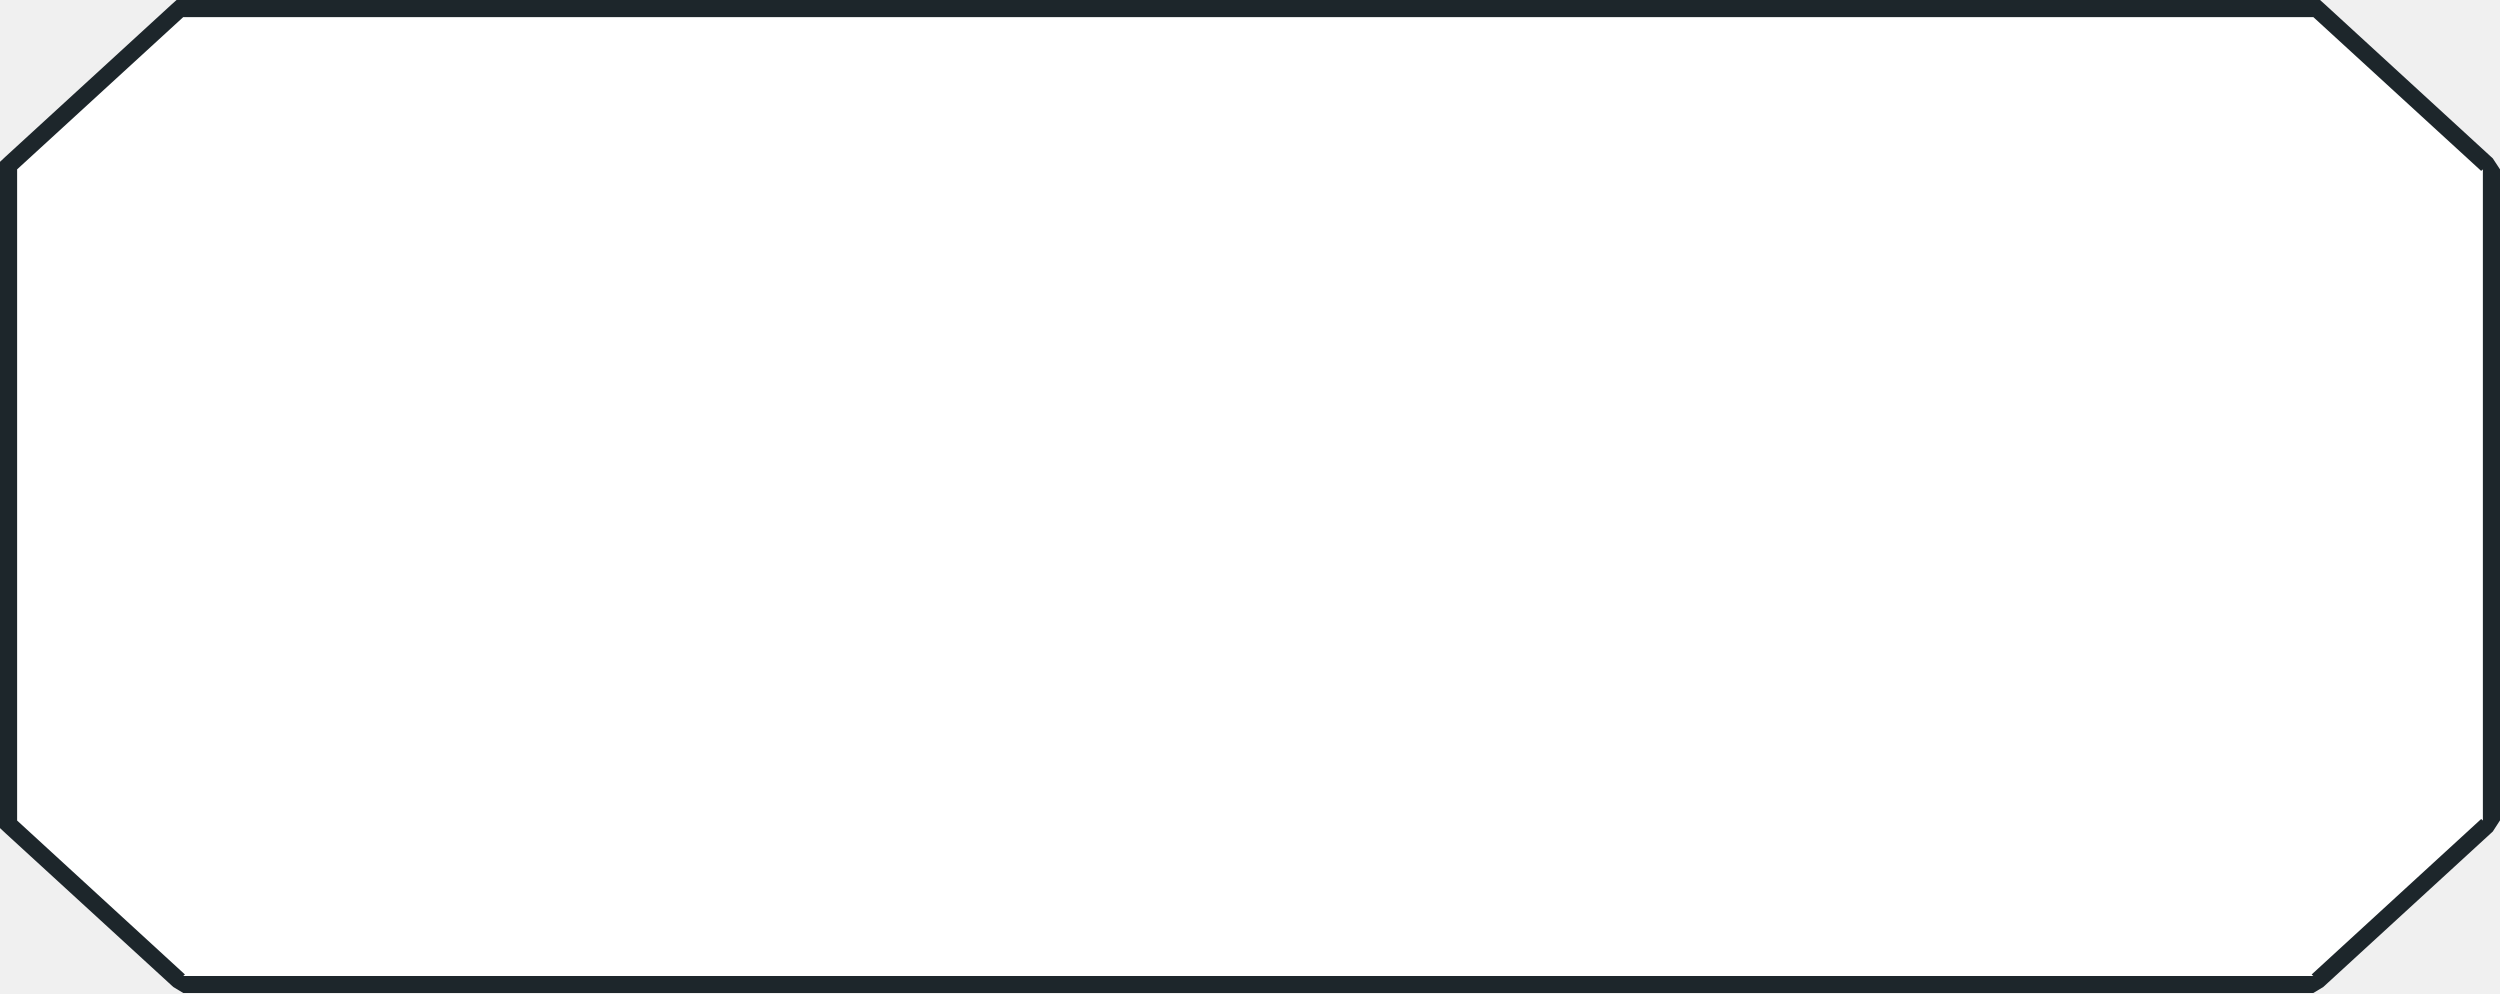
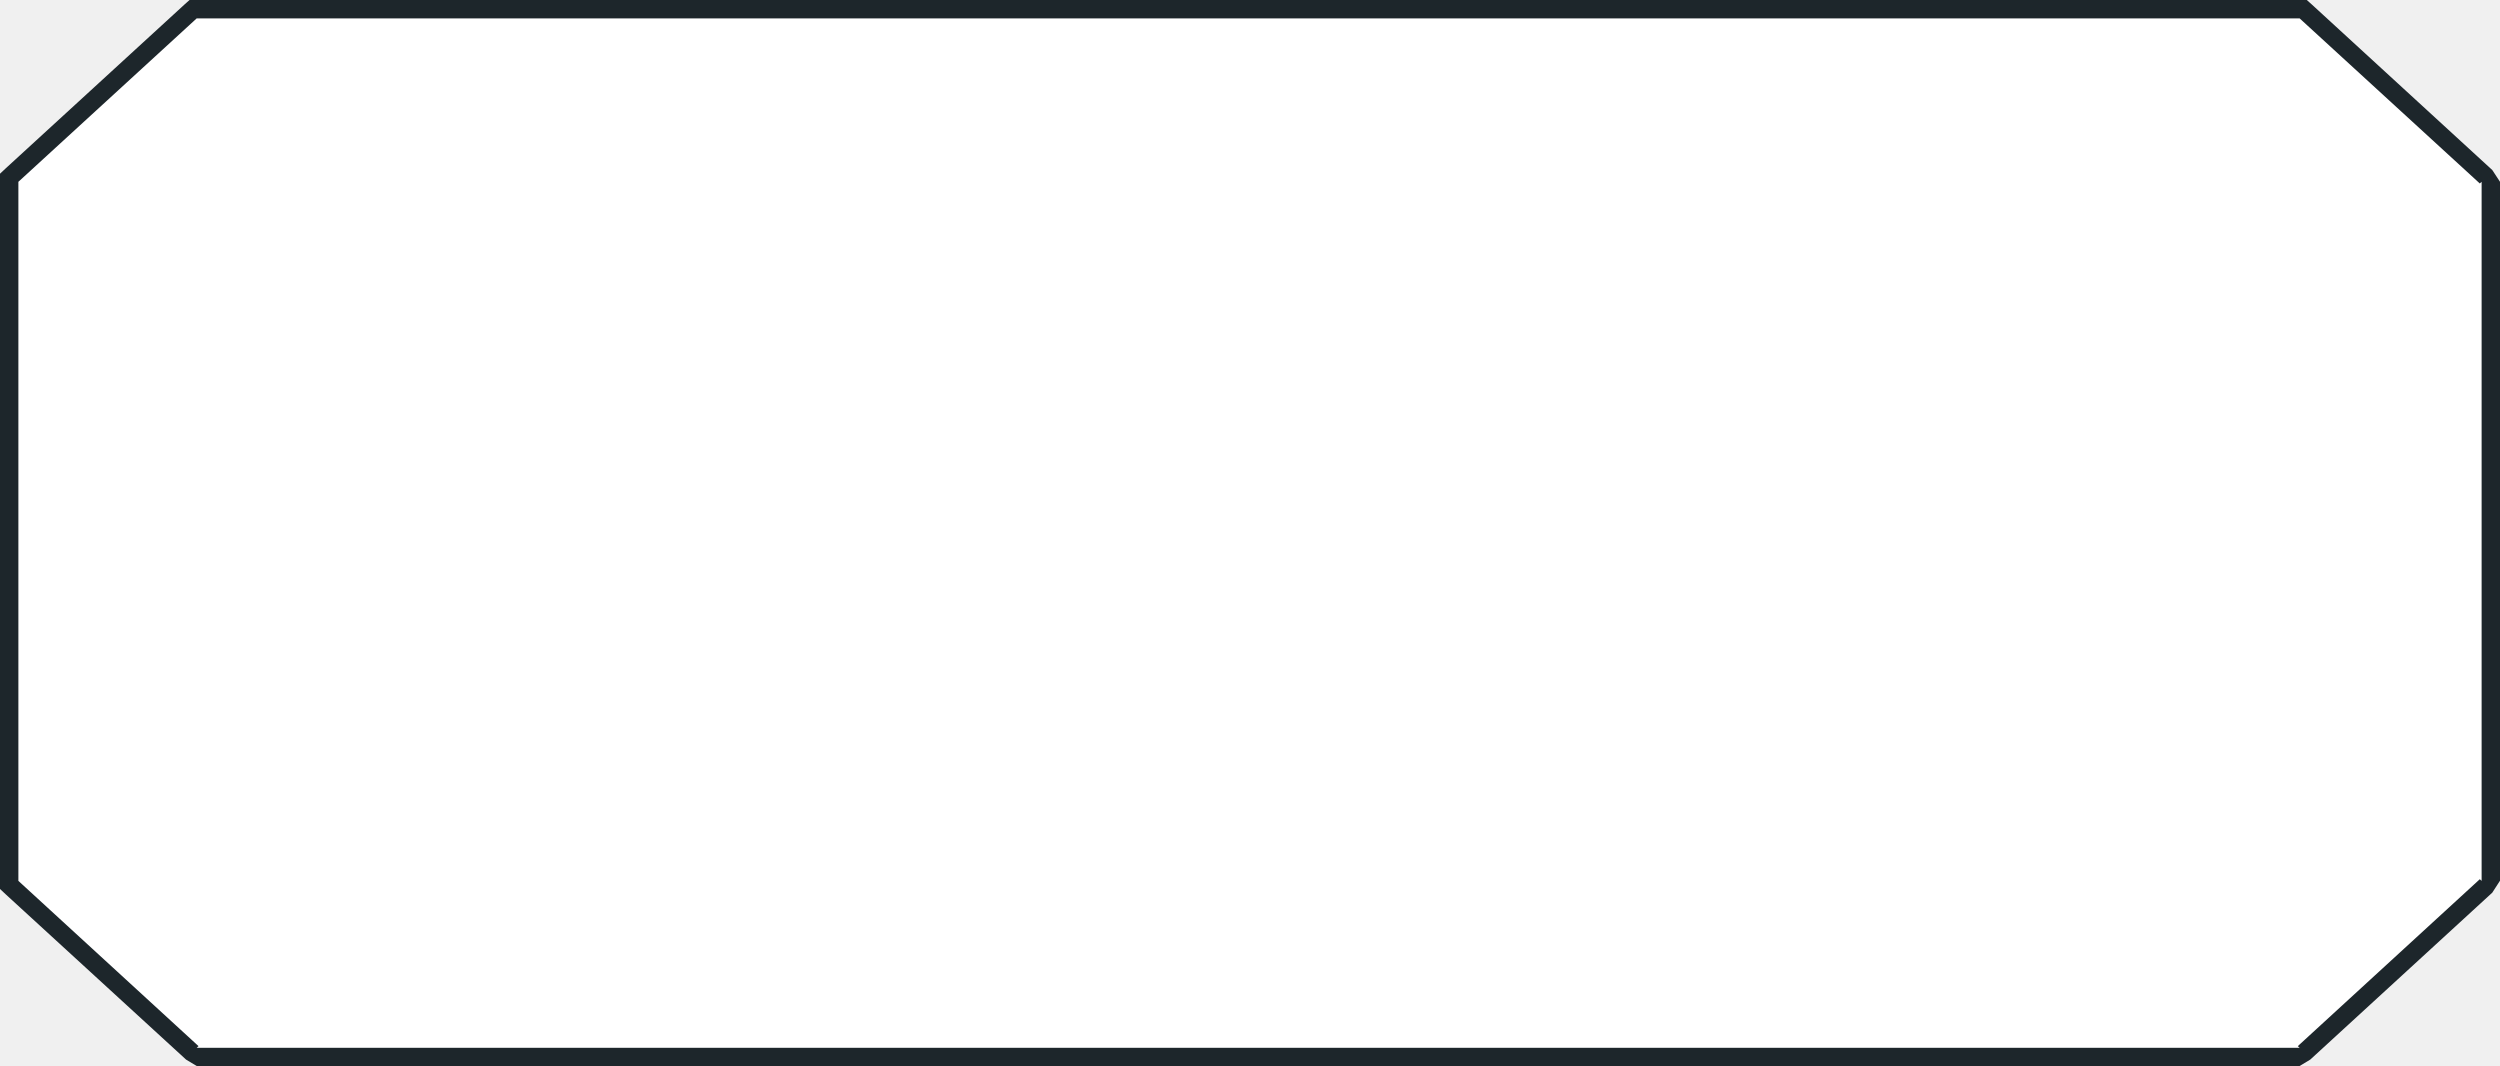
- <svg xmlns="http://www.w3.org/2000/svg" id="_レイヤー_2" data-name="レイヤー 2" viewBox="0 0 146 58">
+ <svg xmlns="http://www.w3.org/2000/svg" id="_レイヤー_2" data-name="レイヤー 2" viewBox="0 0 136 57.99">
  <defs>
    <style>
      .cls-1 {
        fill: #fff;
      }

      .cls-2 {
        fill: #1d262b;
      }
    </style>
  </defs>
-   <g id="_レイヤー_1-2" data-name="レイヤー 1">
-     <path class="cls-2" d="M145.58,9.25L135.78.26l-.29-.26H10.31l-.29.26L.32,9.15l-.32.3v38.91l.32.3,9.8,8.98.58.35h124.4l.58-.35,9.9-9.08.42-.65V9.89l-.42-.64ZM11.09,2h123.63l9.29,8.51v36.79l-9.49,8.7H11.29l-9.29-8.52V10.33L11.09,2Z" />
-     <polygon class="cls-1" points="144.9 9.98 135.1 1 10.7 1 1 9.89 1 47.92 10.8 56.91 10.7 57 135.1 57 135 56.91 144.9 47.83 145 47.92 145 9.89 144.9 9.98" />
+   <g id="_レイヤー_2-2" data-name=" レイヤー 2">
+     <g id="_レイヤー_1-2" data-name=" レイヤー 1-2">
+       <path class="cls-2" d="M135.58,9.25L125.78.26l-.29-.26H10.31l-.29.26L.32,9.15l-.32.3v38.91l.32.3,9.8,8.98.58.35h114.4l.58-.35,9.9-9.08.42-.65V9.89l-.42-.64ZM11.09,2h113.63l9.29,8.51v36.79l-9.49,8.7H11.29l-9.29-8.52V10.33L11.09,2Z" />
+       <polygon class="cls-1" points="134.9 9.98 125.1 1 10.7 1 1 9.89 1 47.92 10.8 56.91 10.7 57 125.1 57 125 56.91 134.9 47.83 135 47.92 135 9.89 134.9 9.98" />
+     </g>
  </g>
</svg>
